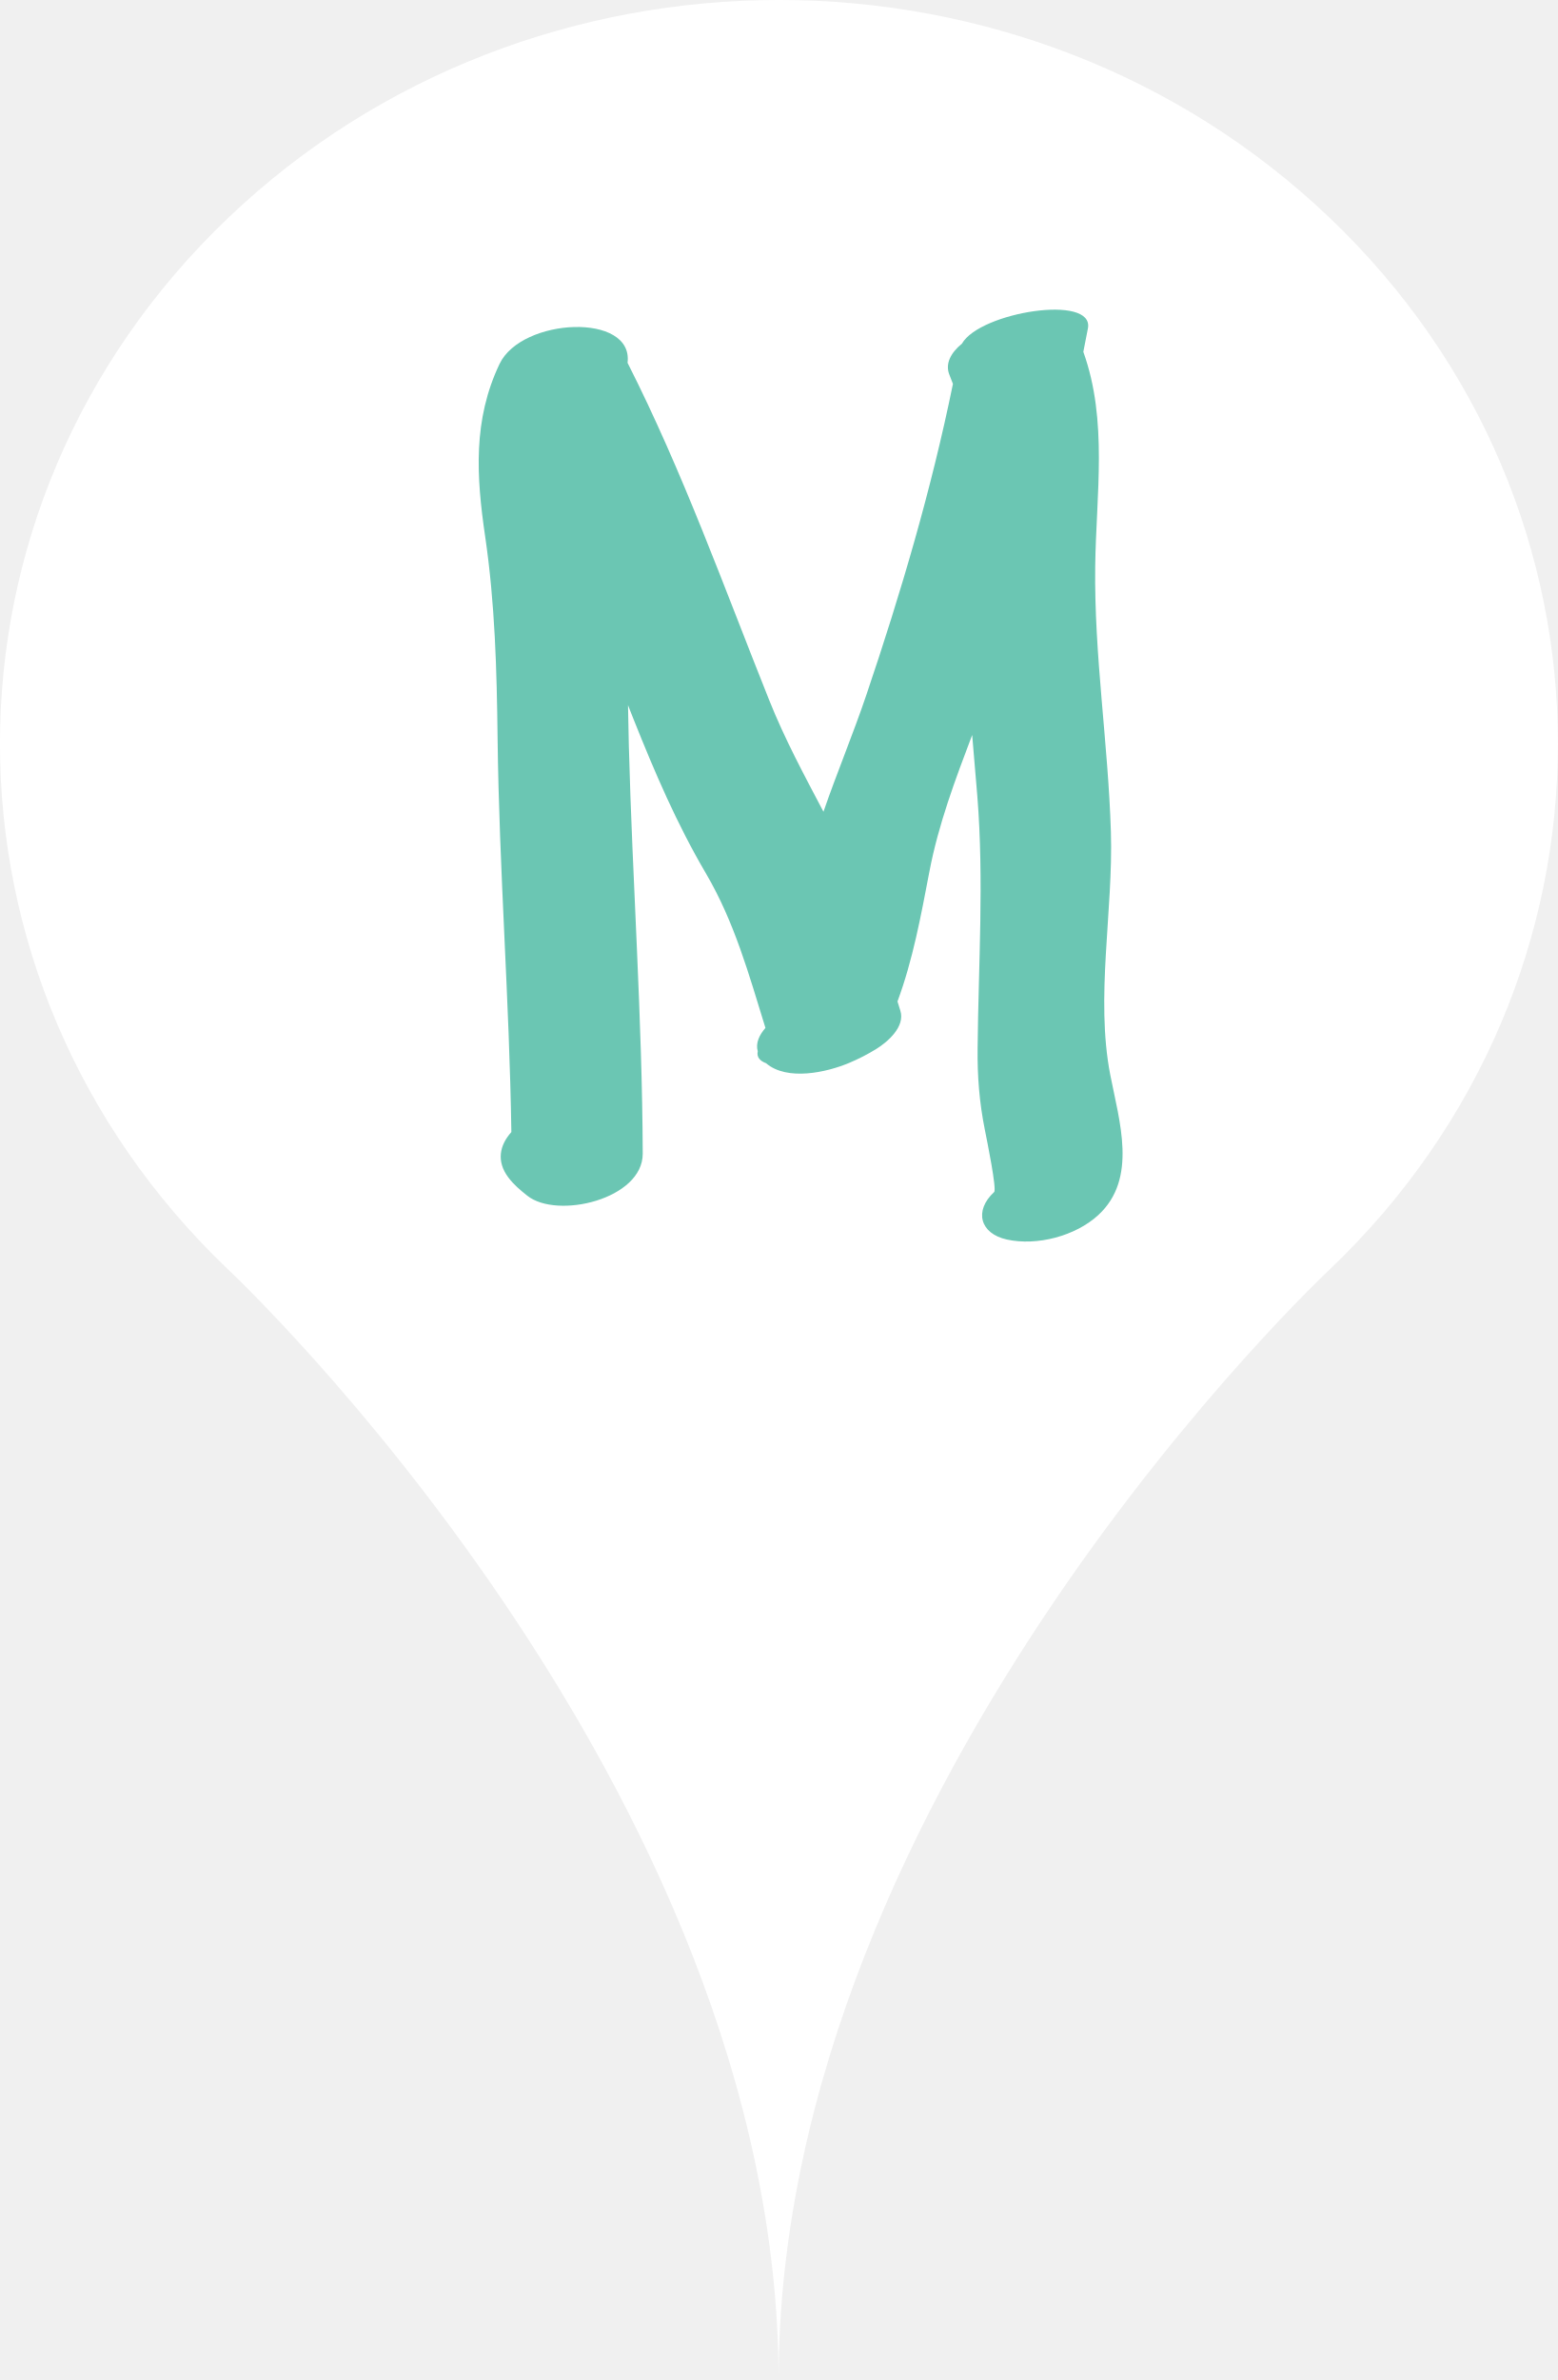
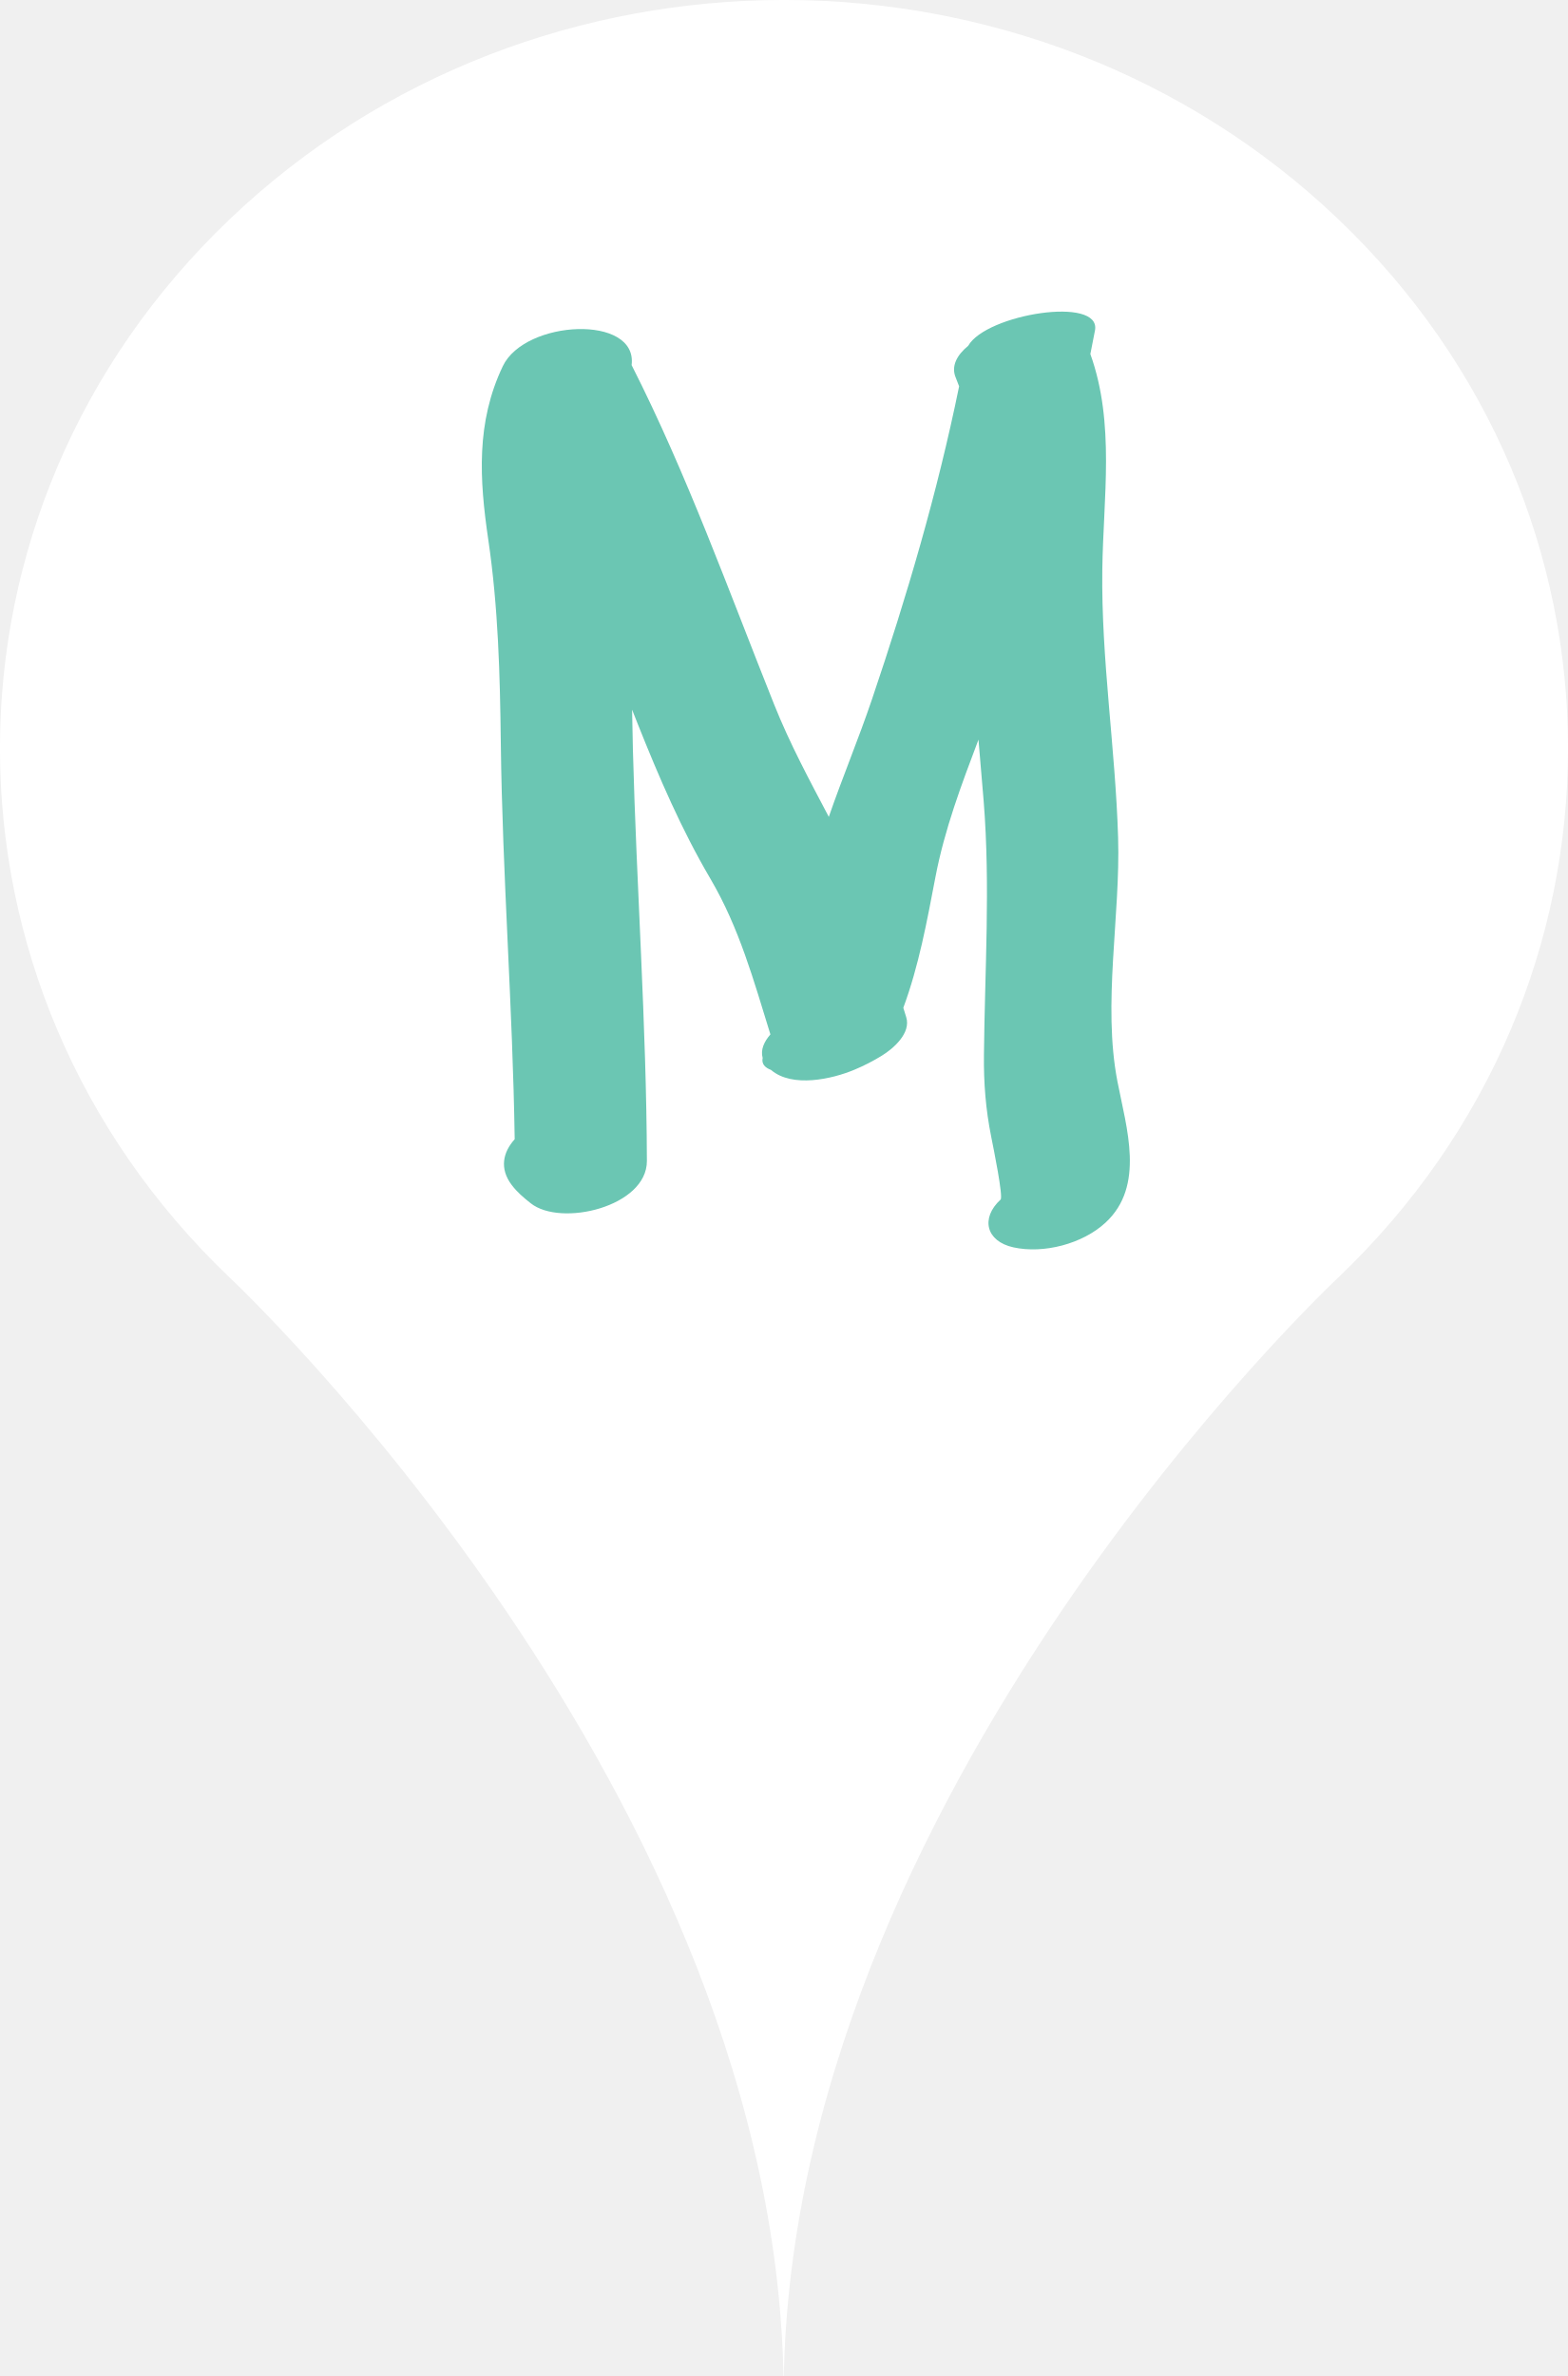
- <svg xmlns="http://www.w3.org/2000/svg" width="66" height="100.801" viewBox="0 0 66 100.801">
+ <svg xmlns="http://www.w3.org/2000/svg" width="66" height="100" viewBox="0 0 66 100">
  <path fill="#fff" d="M56.334 9.228c-12.892-12.305-33.773-12.305-46.667 0-12.891 12.297-12.891 32.248 0 44.542 0 0 23.318 21.832 23.318 47.031 0-25.199 23.343-47.031 23.343-47.031 12.897-12.294 12.897-32.245.006-44.542z" />
  <path fill="#6BC6B3" d="M47.036 45.522c-.636-3.277.13-6.947.027-10.284-.115-3.755-.713-7.485-.665-11.246.039-3.044.545-6.173-.503-9.091l.195-.995c.271-1.463-4.577-.689-5.338.649-.479.393-.726.861-.523 1.339l.142.365c-.917 4.485-2.197 8.827-3.668 13.174-.563 1.663-1.244 3.288-1.817 4.946-.814-1.545-1.638-3.071-2.3-4.728-1.922-4.805-3.656-9.661-6-14.285.266-2.14-4.484-1.916-5.421.044-1.132 2.371-.986 4.763-.613 7.299.42 2.858.494 5.668.528 8.554.066 5.566.502 11.119.584 16.684-.496.552-.646 1.233-.127 1.924.226.302.505.535.799.769 1.265 1.013 4.899.15 4.893-1.779-.02-5.771-.437-11.531-.589-17.299-.015-.565-.025-1.129-.034-1.694l.24.607c.896 2.245 1.833 4.427 3.059 6.514 1.214 2.068 1.824 4.289 2.523 6.547-.265.303-.423.647-.326.991-.055.251.099.409.352.504.894.766 2.578.383 3.513-.01.4-.168.785-.364 1.155-.593.483-.297 1.236-.95 1.021-1.622l-.121-.391c.657-1.776.992-3.625 1.352-5.5.381-2 1.095-3.892 1.812-5.786l.219 2.597c.285 3.575.046 7.099.011 10.674-.013 1.186.074 2.287.306 3.445.096.479.514 2.53.394 2.642-.855.79-.606 1.759.539 2.011 1.279.281 2.912-.148 3.877-1.039 1.675-1.548.882-3.98.504-5.937z" />
</svg>
